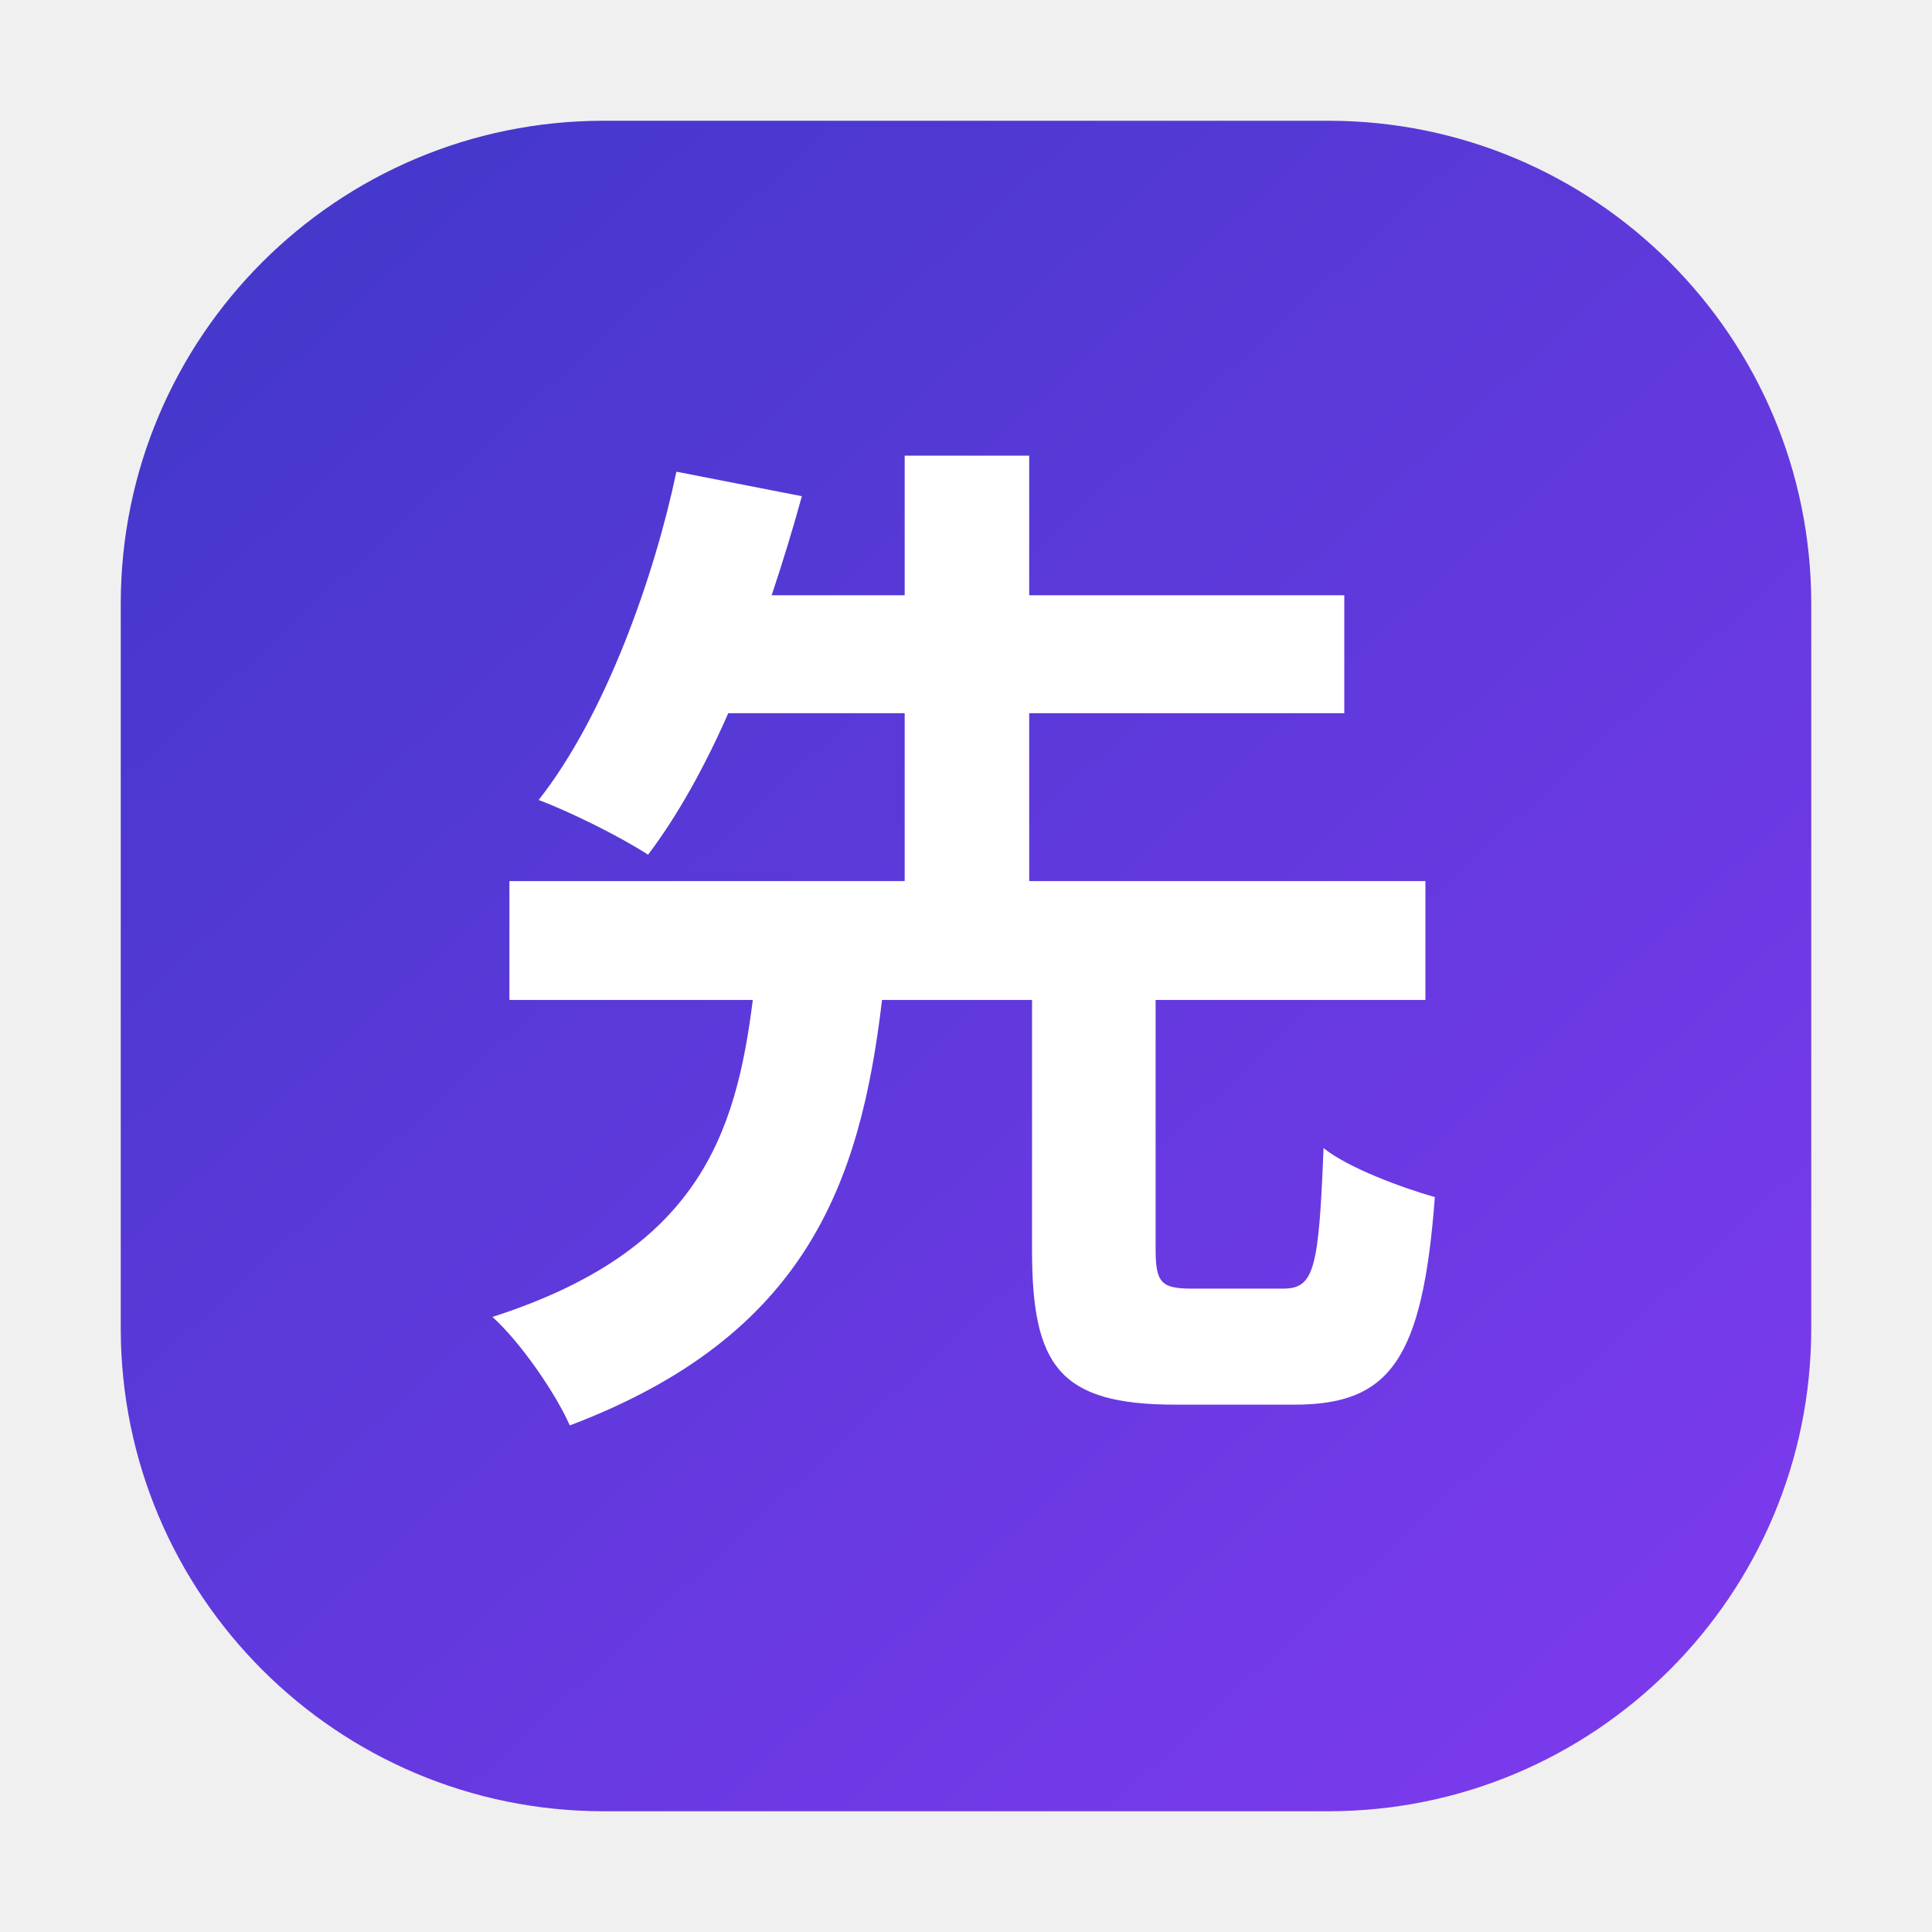
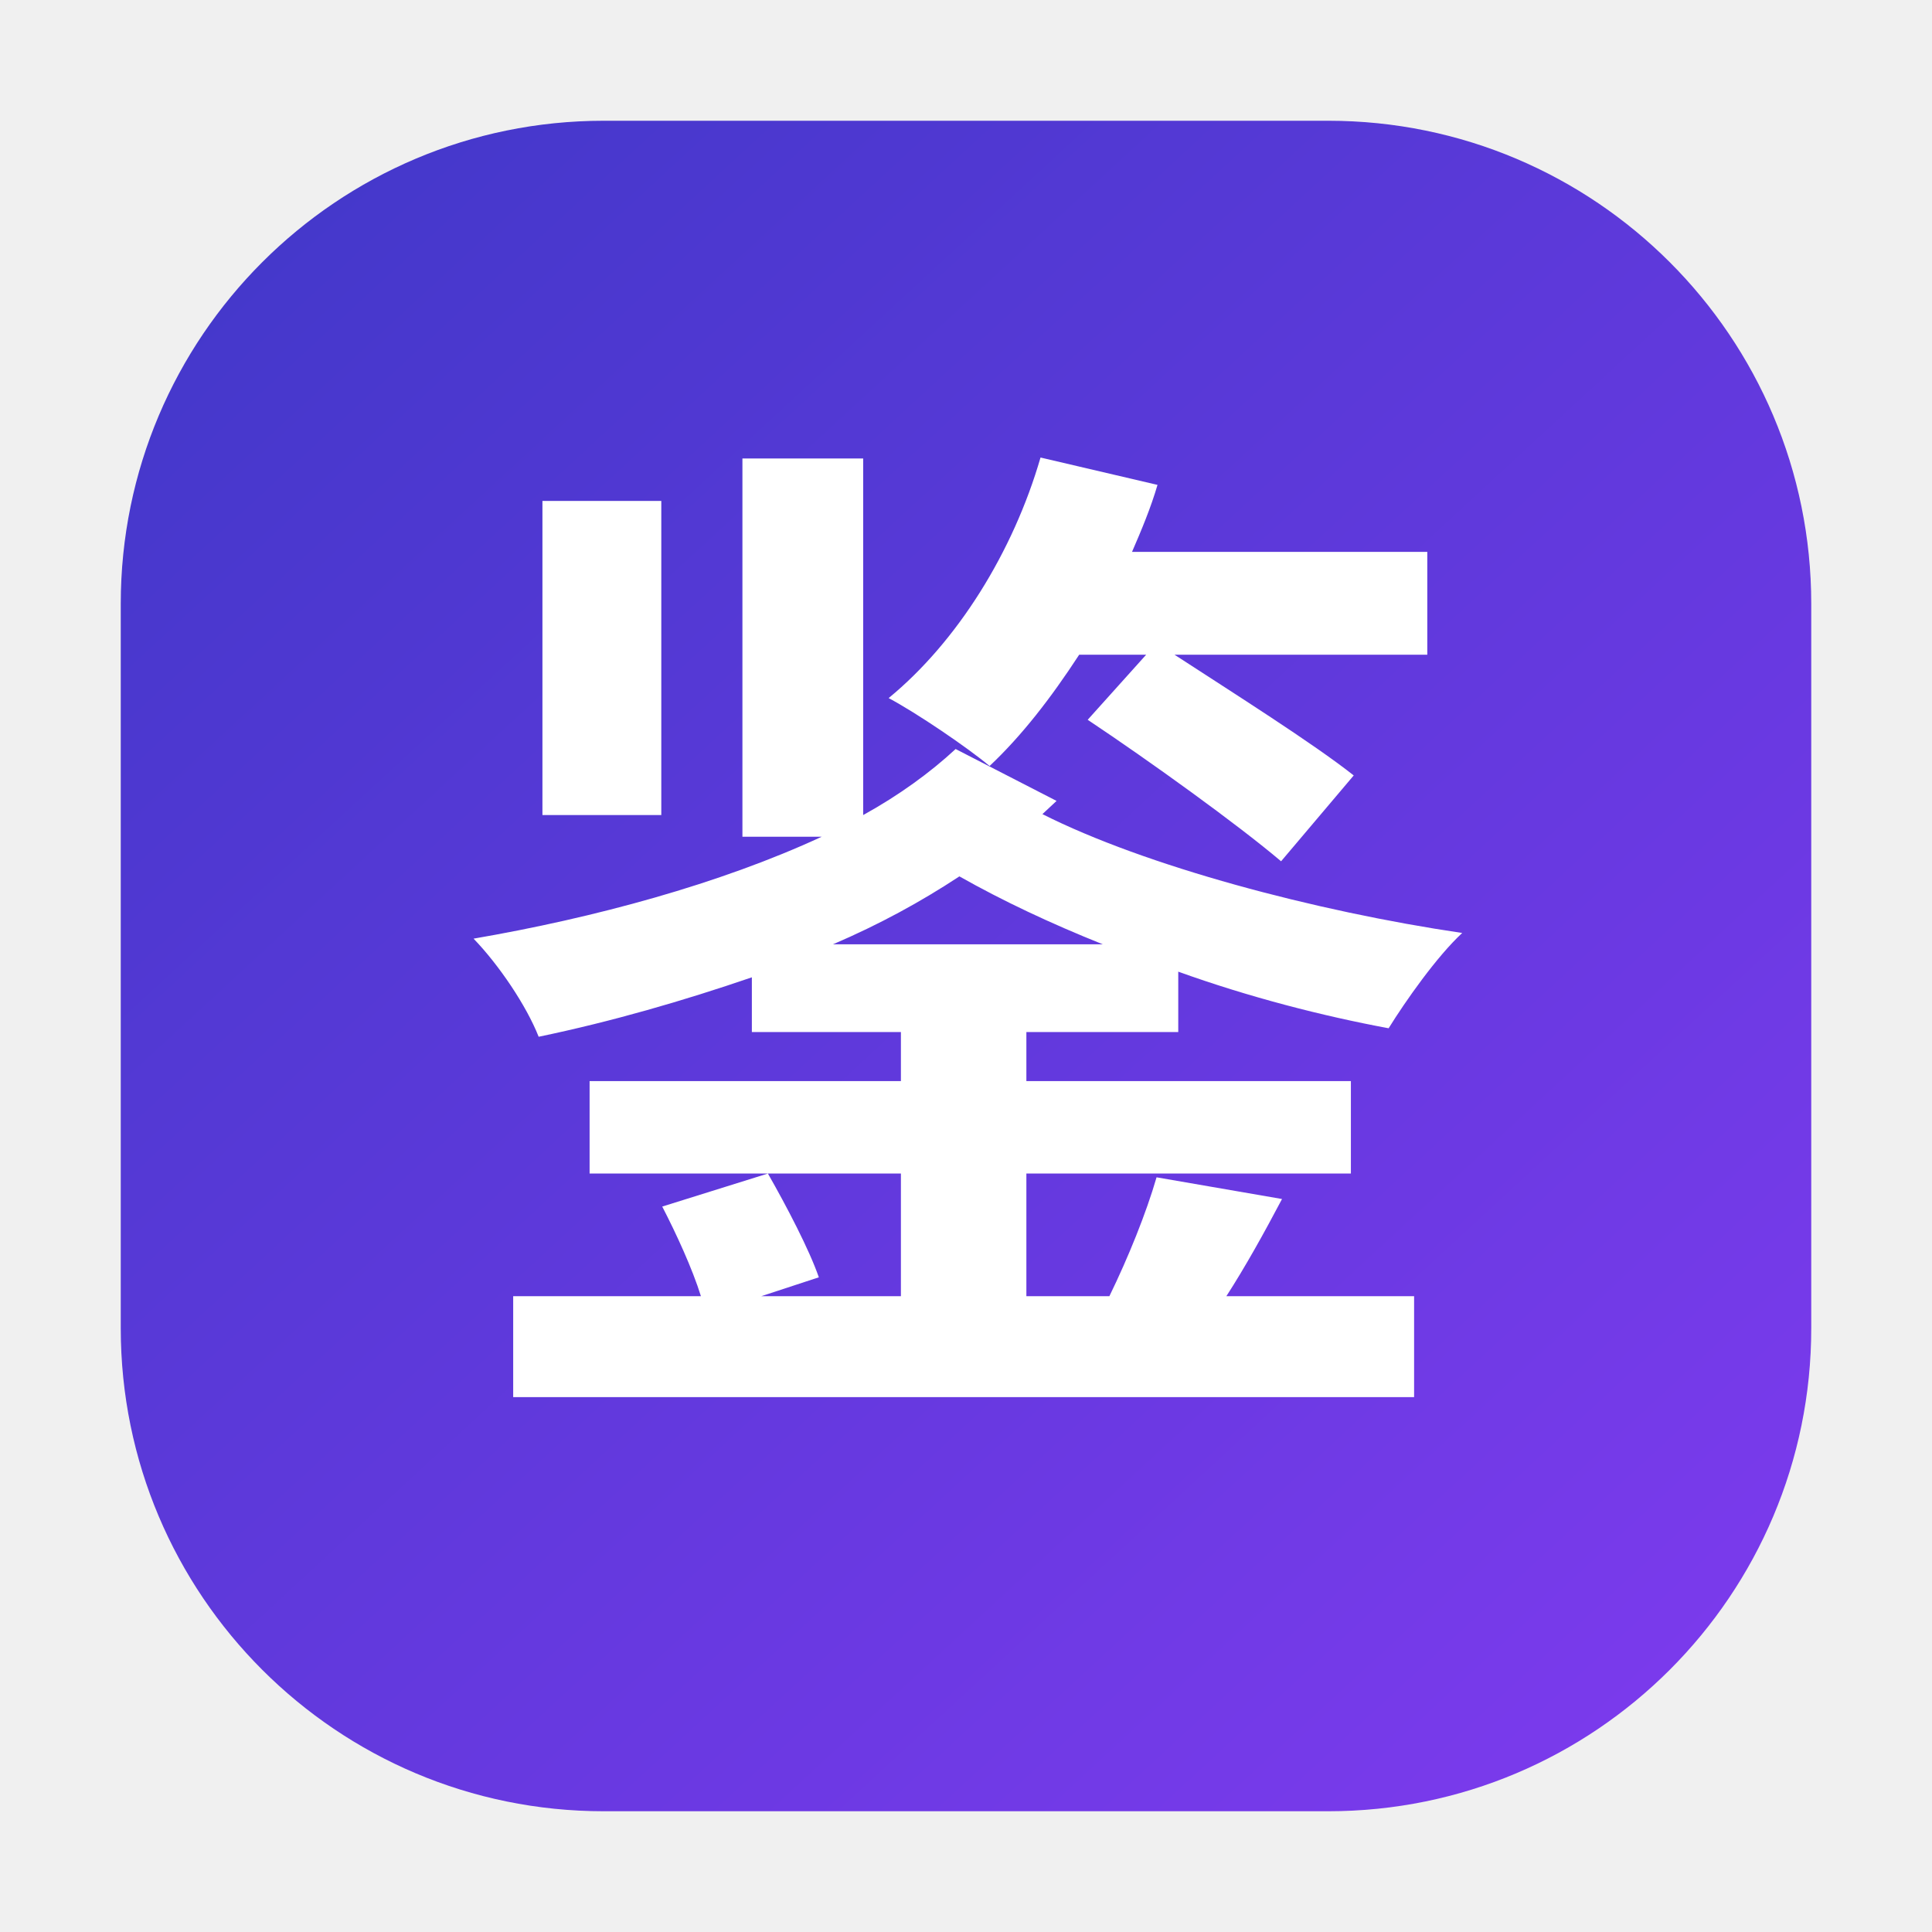
- <svg xmlns="http://www.w3.org/2000/svg" viewBox="0 0 32 32" role="img" aria-label="先测 AI">
+ <svg xmlns="http://www.w3.org/2000/svg" viewBox="0 0 32 32" role="img" aria-label="溯源">
  <defs>
    <linearGradient id="brand" x1="4" y1="3" x2="28" y2="29" gradientUnits="userSpaceOnUse">
      <stop stop-color="#4338CA" />
      <stop offset="1" stop-color="#7C3AED" />
    </linearGradient>
  </defs>
  <rect x="2" y="2" width="28" height="28" rx="8" fill="url(#brand)" />
-   <text x="16" y="22" text-anchor="middle" font-family="sans-serif" font-size="17" font-weight="800" fill="#FFFFFF">先</text>
+   <text x="16" y="22" text-anchor="middle" font-family="sans-serif" font-size="17" font-weight="800" fill="#FFFFFF">鉴</text>
</svg>
